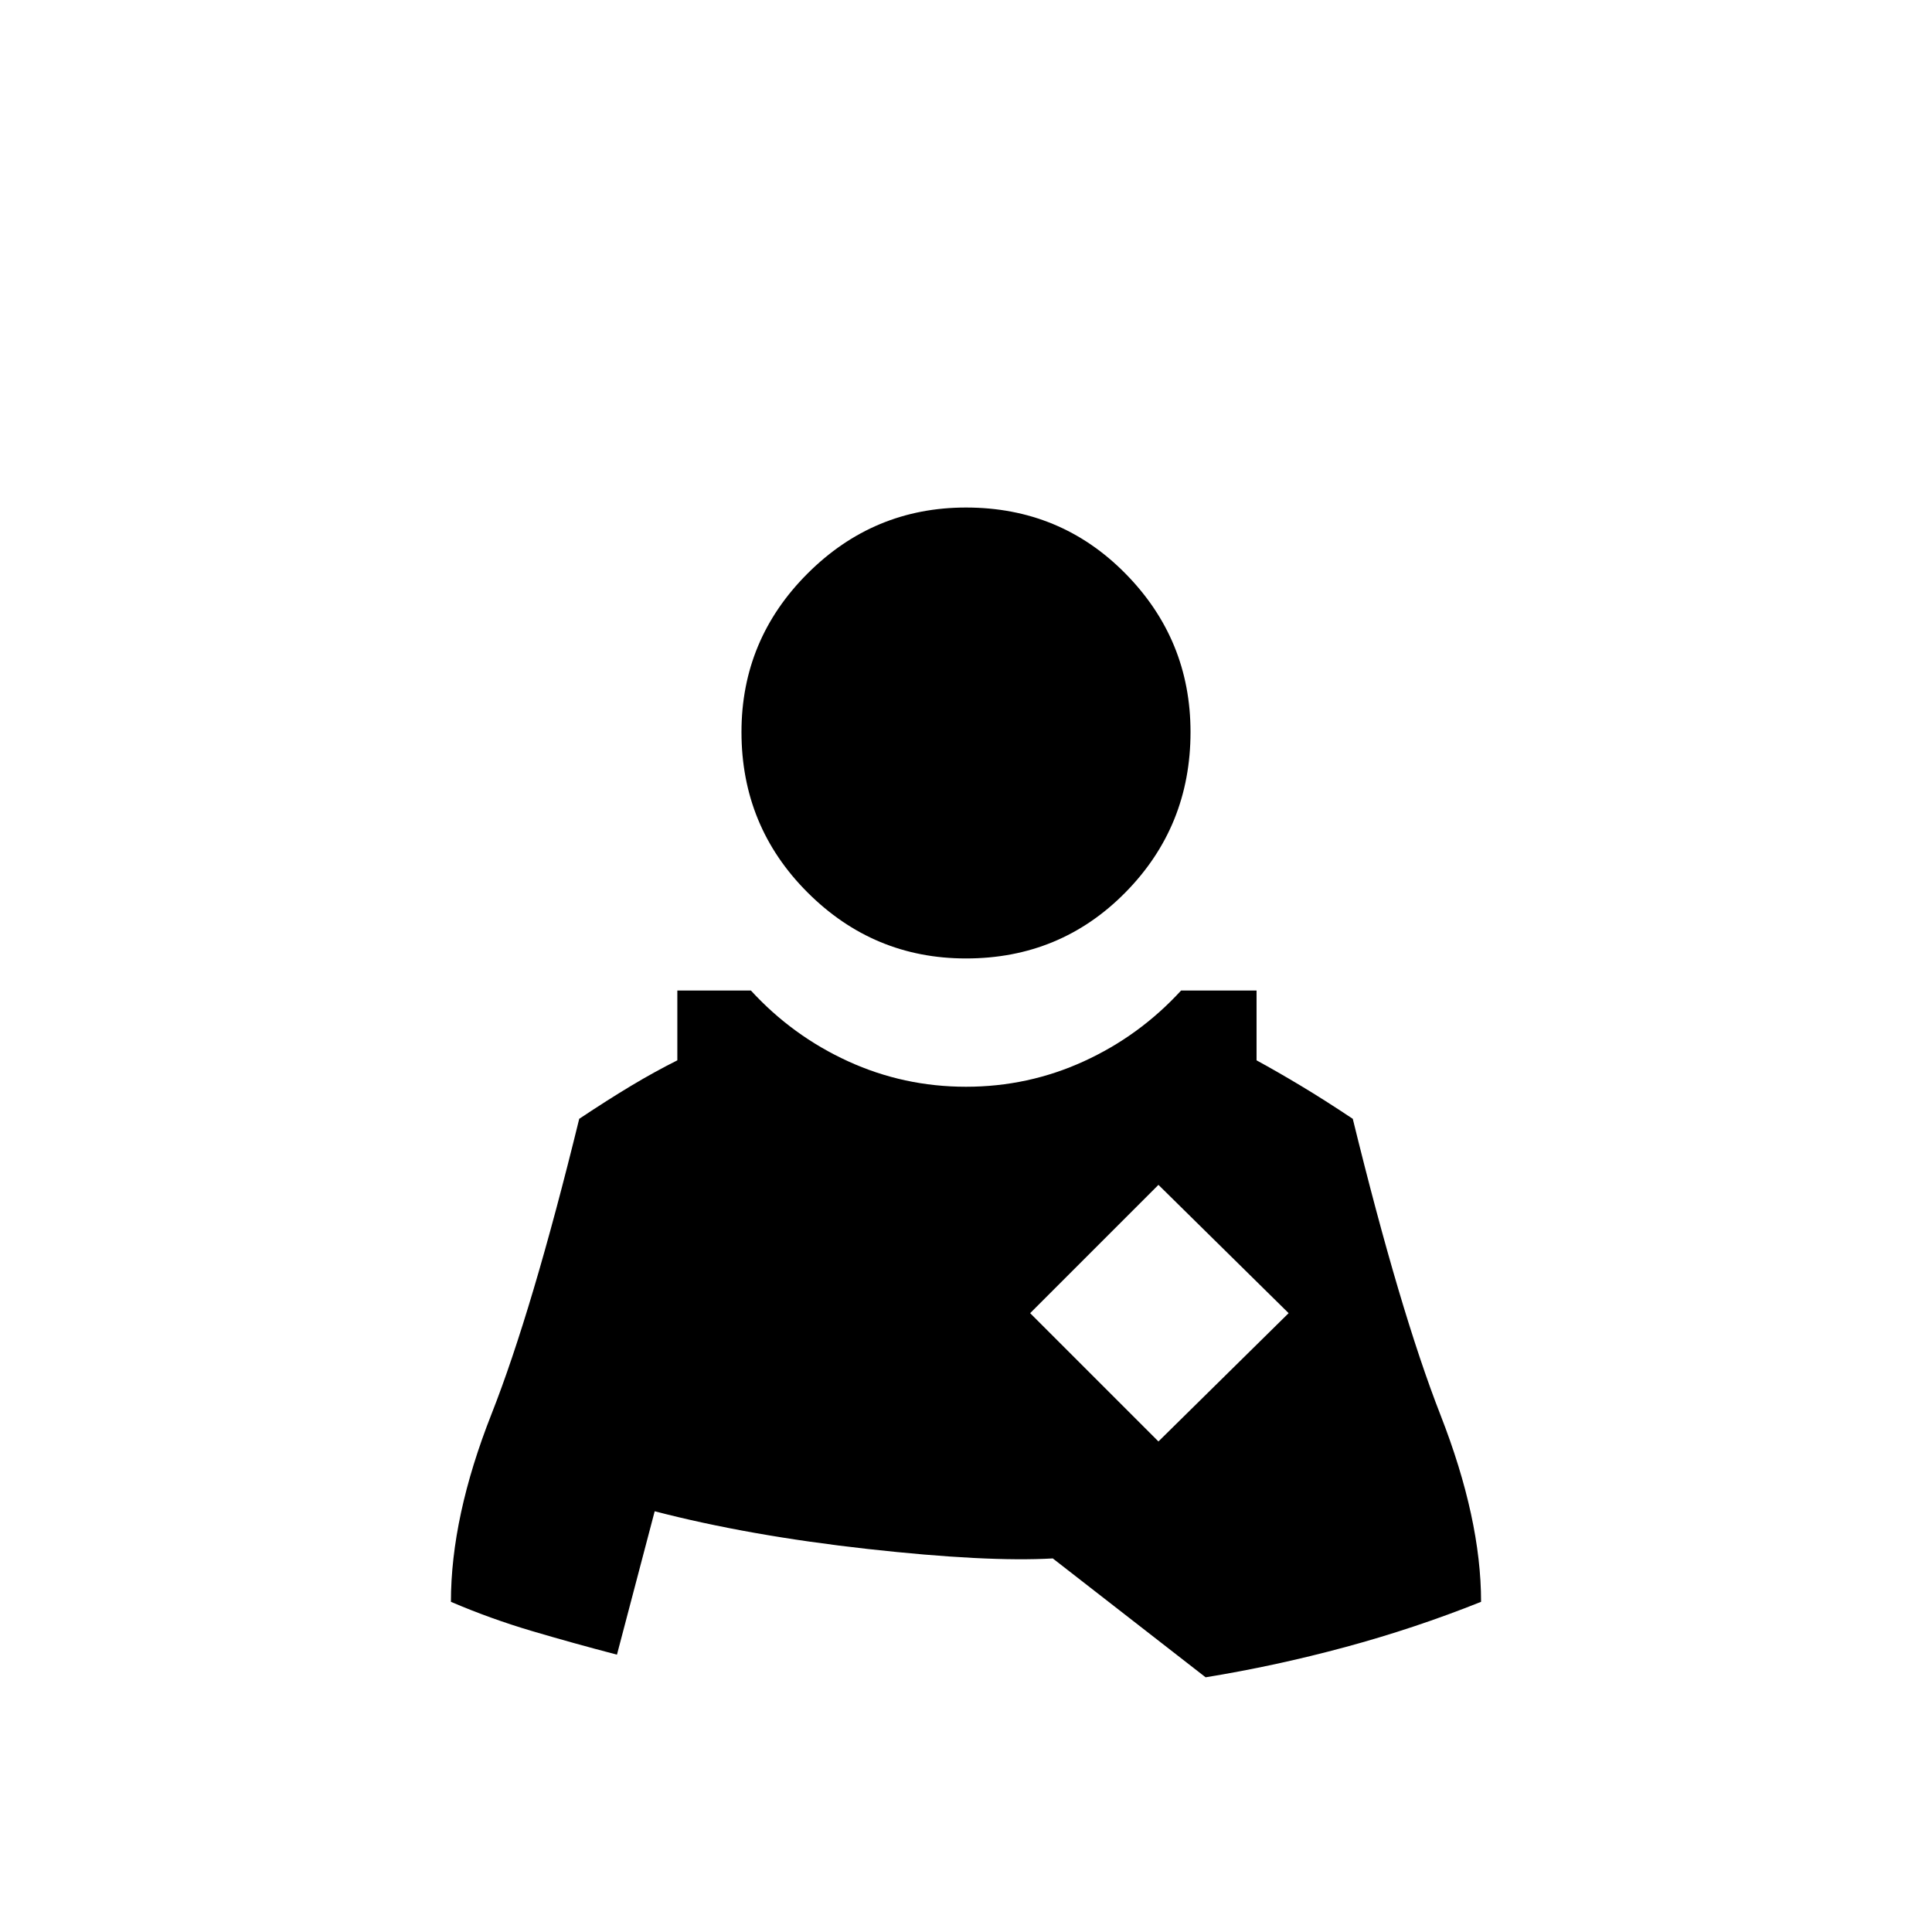
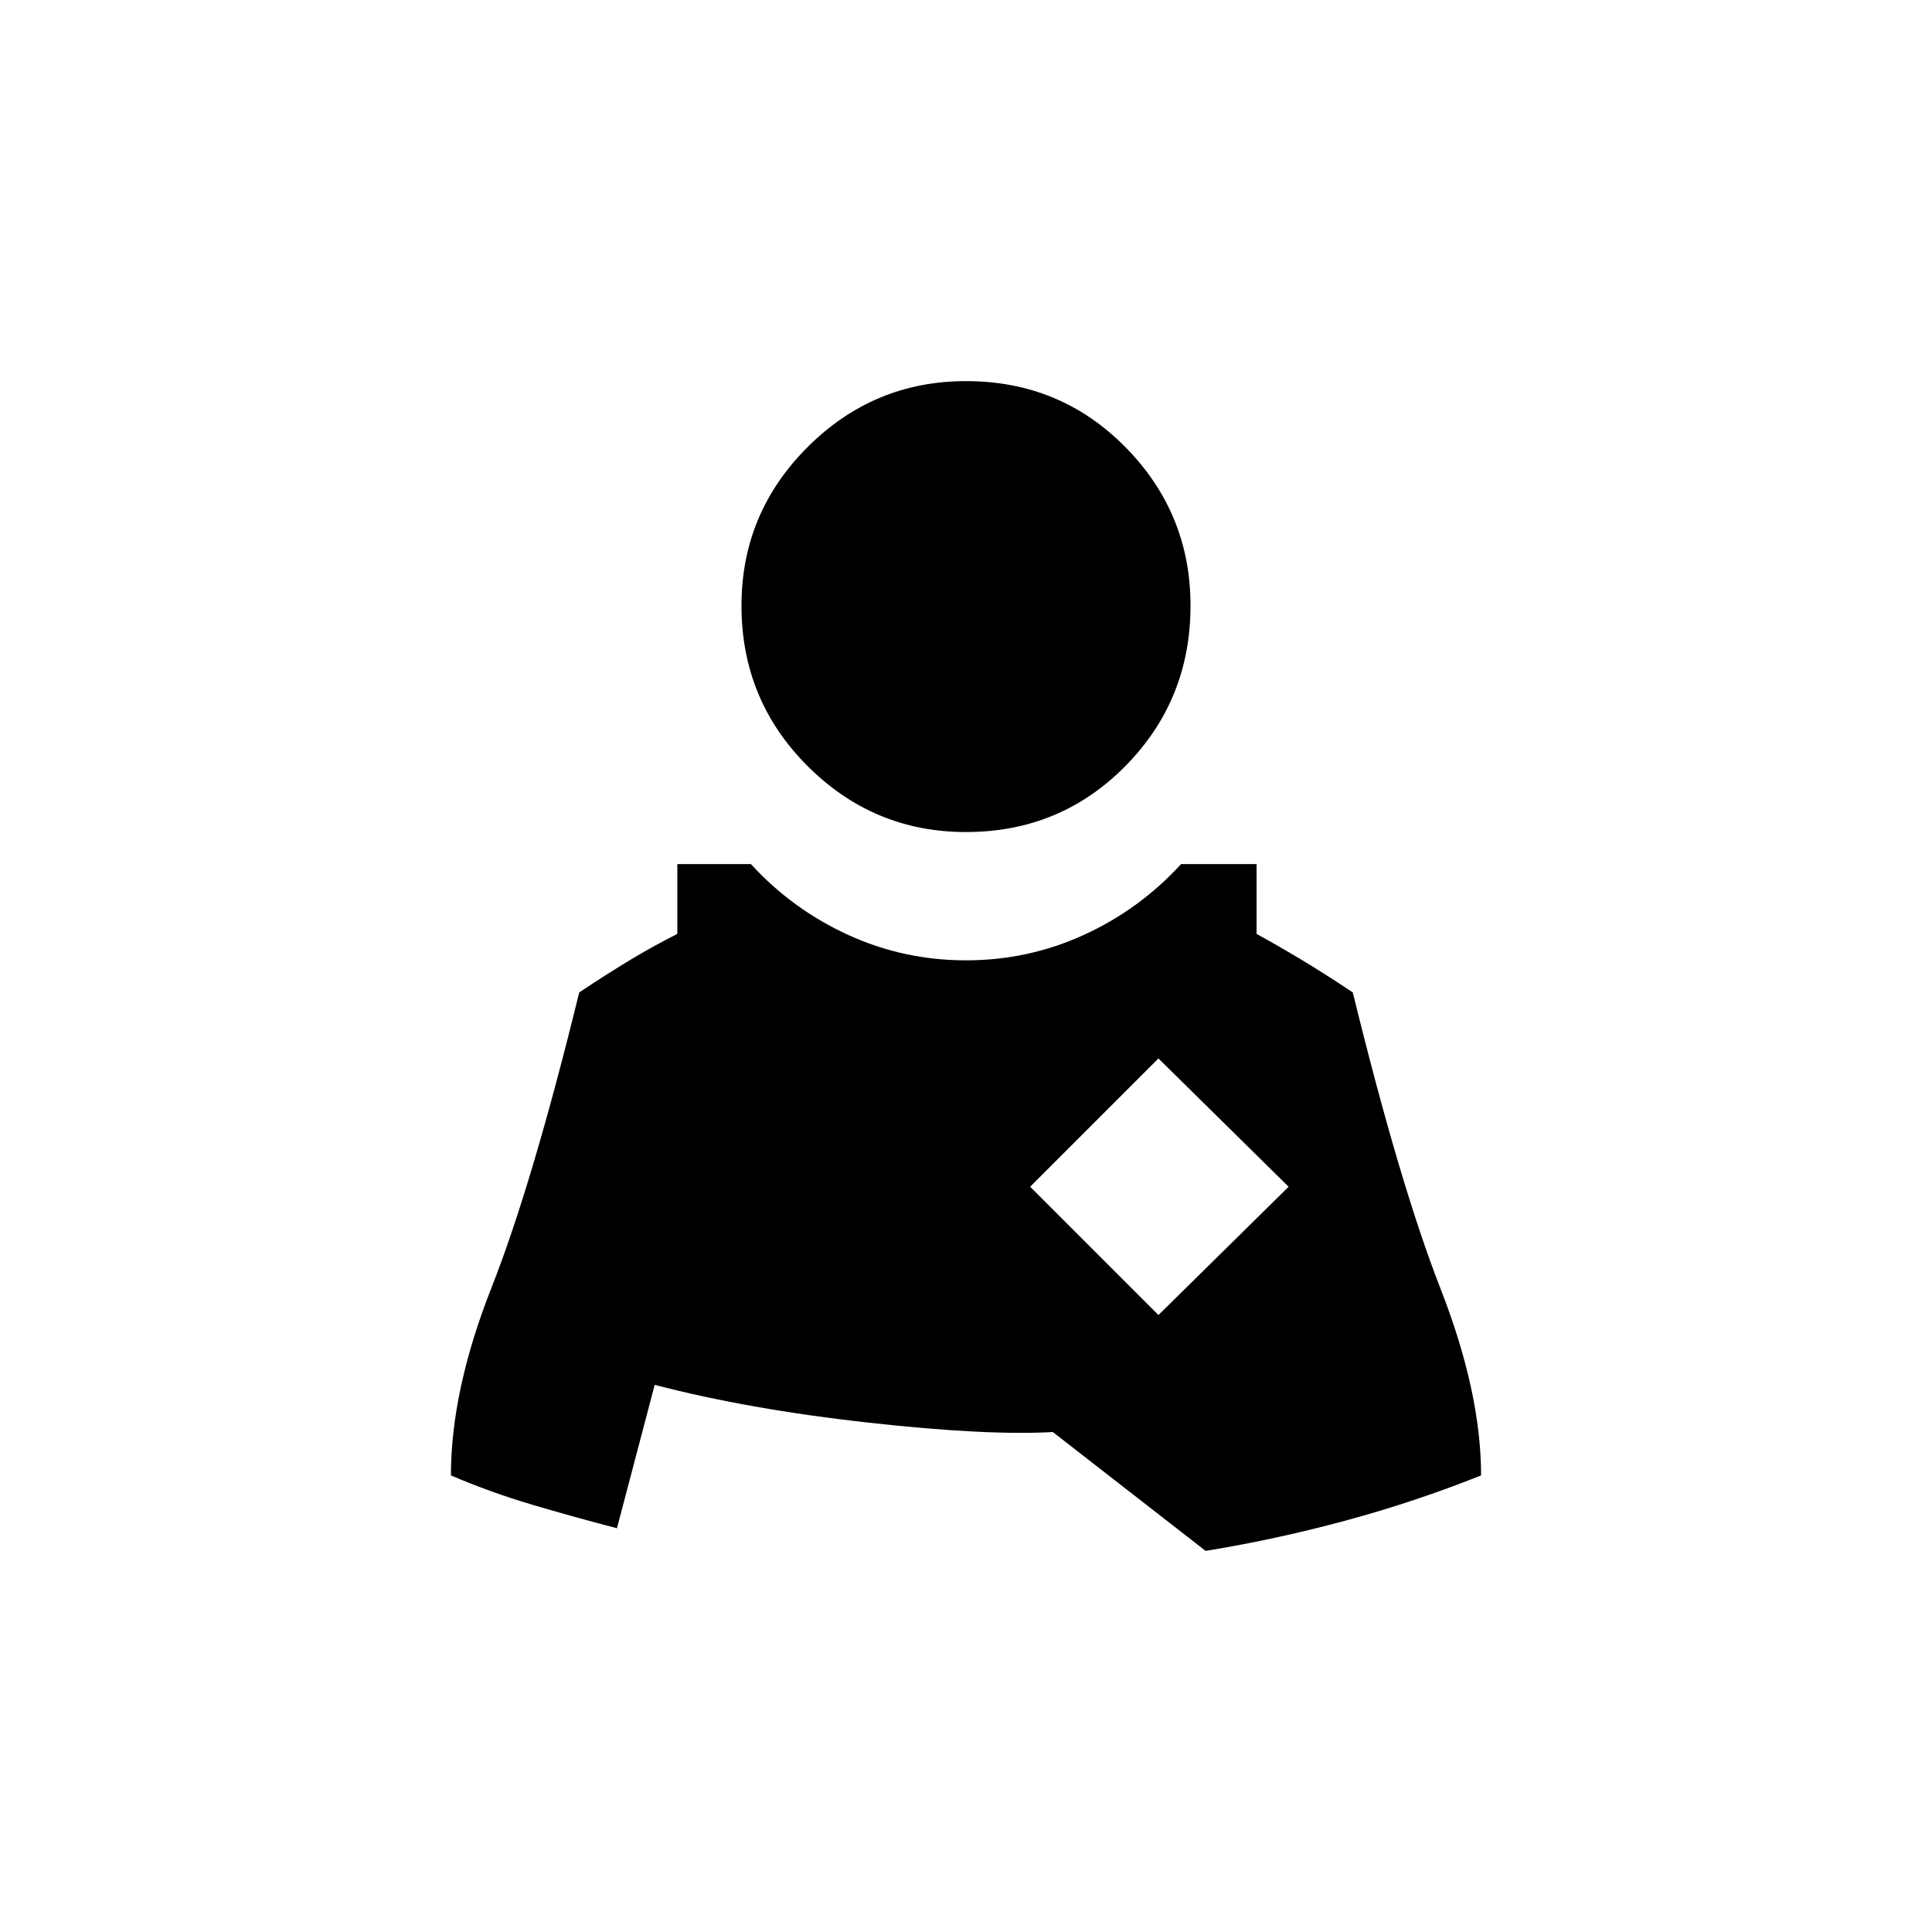
- <svg xmlns="http://www.w3.org/2000/svg" version="1.1" viewBox="0 -64 1024 1024" width="512" height="512">
-   <g transform="matrix(1 0 0 -1 0 960)">
-     <path fill="currentColor" d="M359 499v-37q-12 -6 -24.5 -13.5t-27.5 -17.5q-25 -102 -46.5 -156.5t-21.5 -99.5q21 -9 43 -15.5t45 -12.5l20 76q50 -13 113 -20t98 -5l81 -63q37 6 74 16t72 24q0 44 -21.5 99t-46.5 157q-15 10 -27.5 17.5t-23.5 13.5v37h-40q-22 -24 -51.5 -37.5t-62.5 -13.5 t-62.5 13.5t-51.5 37.5h-5h-34zM614 396l69 -68l-69 -68l-68 68zM631 636q0 -50 -34.5 -85t-84.5 -35v0q-49 0 -84 35t-35 85v0q0 49 35 84t84 35v0q50 0 84.5 -35t34.5 -84v0z" />
+ <svg xmlns="http://www.w3.org/2000/svg" version="1.1" viewBox="0 -64 1024 1024" width="512" height="512" id="svg1602">
+   <defs id="defs1606" />
+   <g transform="matrix(1,0,0,-1,0,893)" id="g1600">
+     <path fill="currentColor" d="M 359,499 V 462 Q 347,456 334.5,448.5 322,441 307,431 282,329 260.5,274.5 239,220 239,175 q 21,-9 43,-15.5 22,-6.5 45,-12.5 l 20,76 q 50,-13 113,-20 63,-7 98,-5 l 81,-63 q 37,6 74,16 37,10 72,24 0,44 -21.5,99 Q 742,329 717,431 702,441 689.5,448.5 677,456 666,462 v 37 H 626 Q 604,475 574.5,461.5 545,448 512,448 479,448 449.5,461.5 420,475 398,499 h -5 z m 255,-103 69,-68 -69,-68 -68,68 z m 17,240 Q 631,586 596.5,551 562,516 512,516 v 0 q -49,0 -84,35 -35,35 -35,85 v 0 q 0,49 35,84 35,35 84,35 v 0 q 50,0 84.5,-35 34.5,-35 34.5,-84 z" id="path1598" />
  </g>
</svg>
